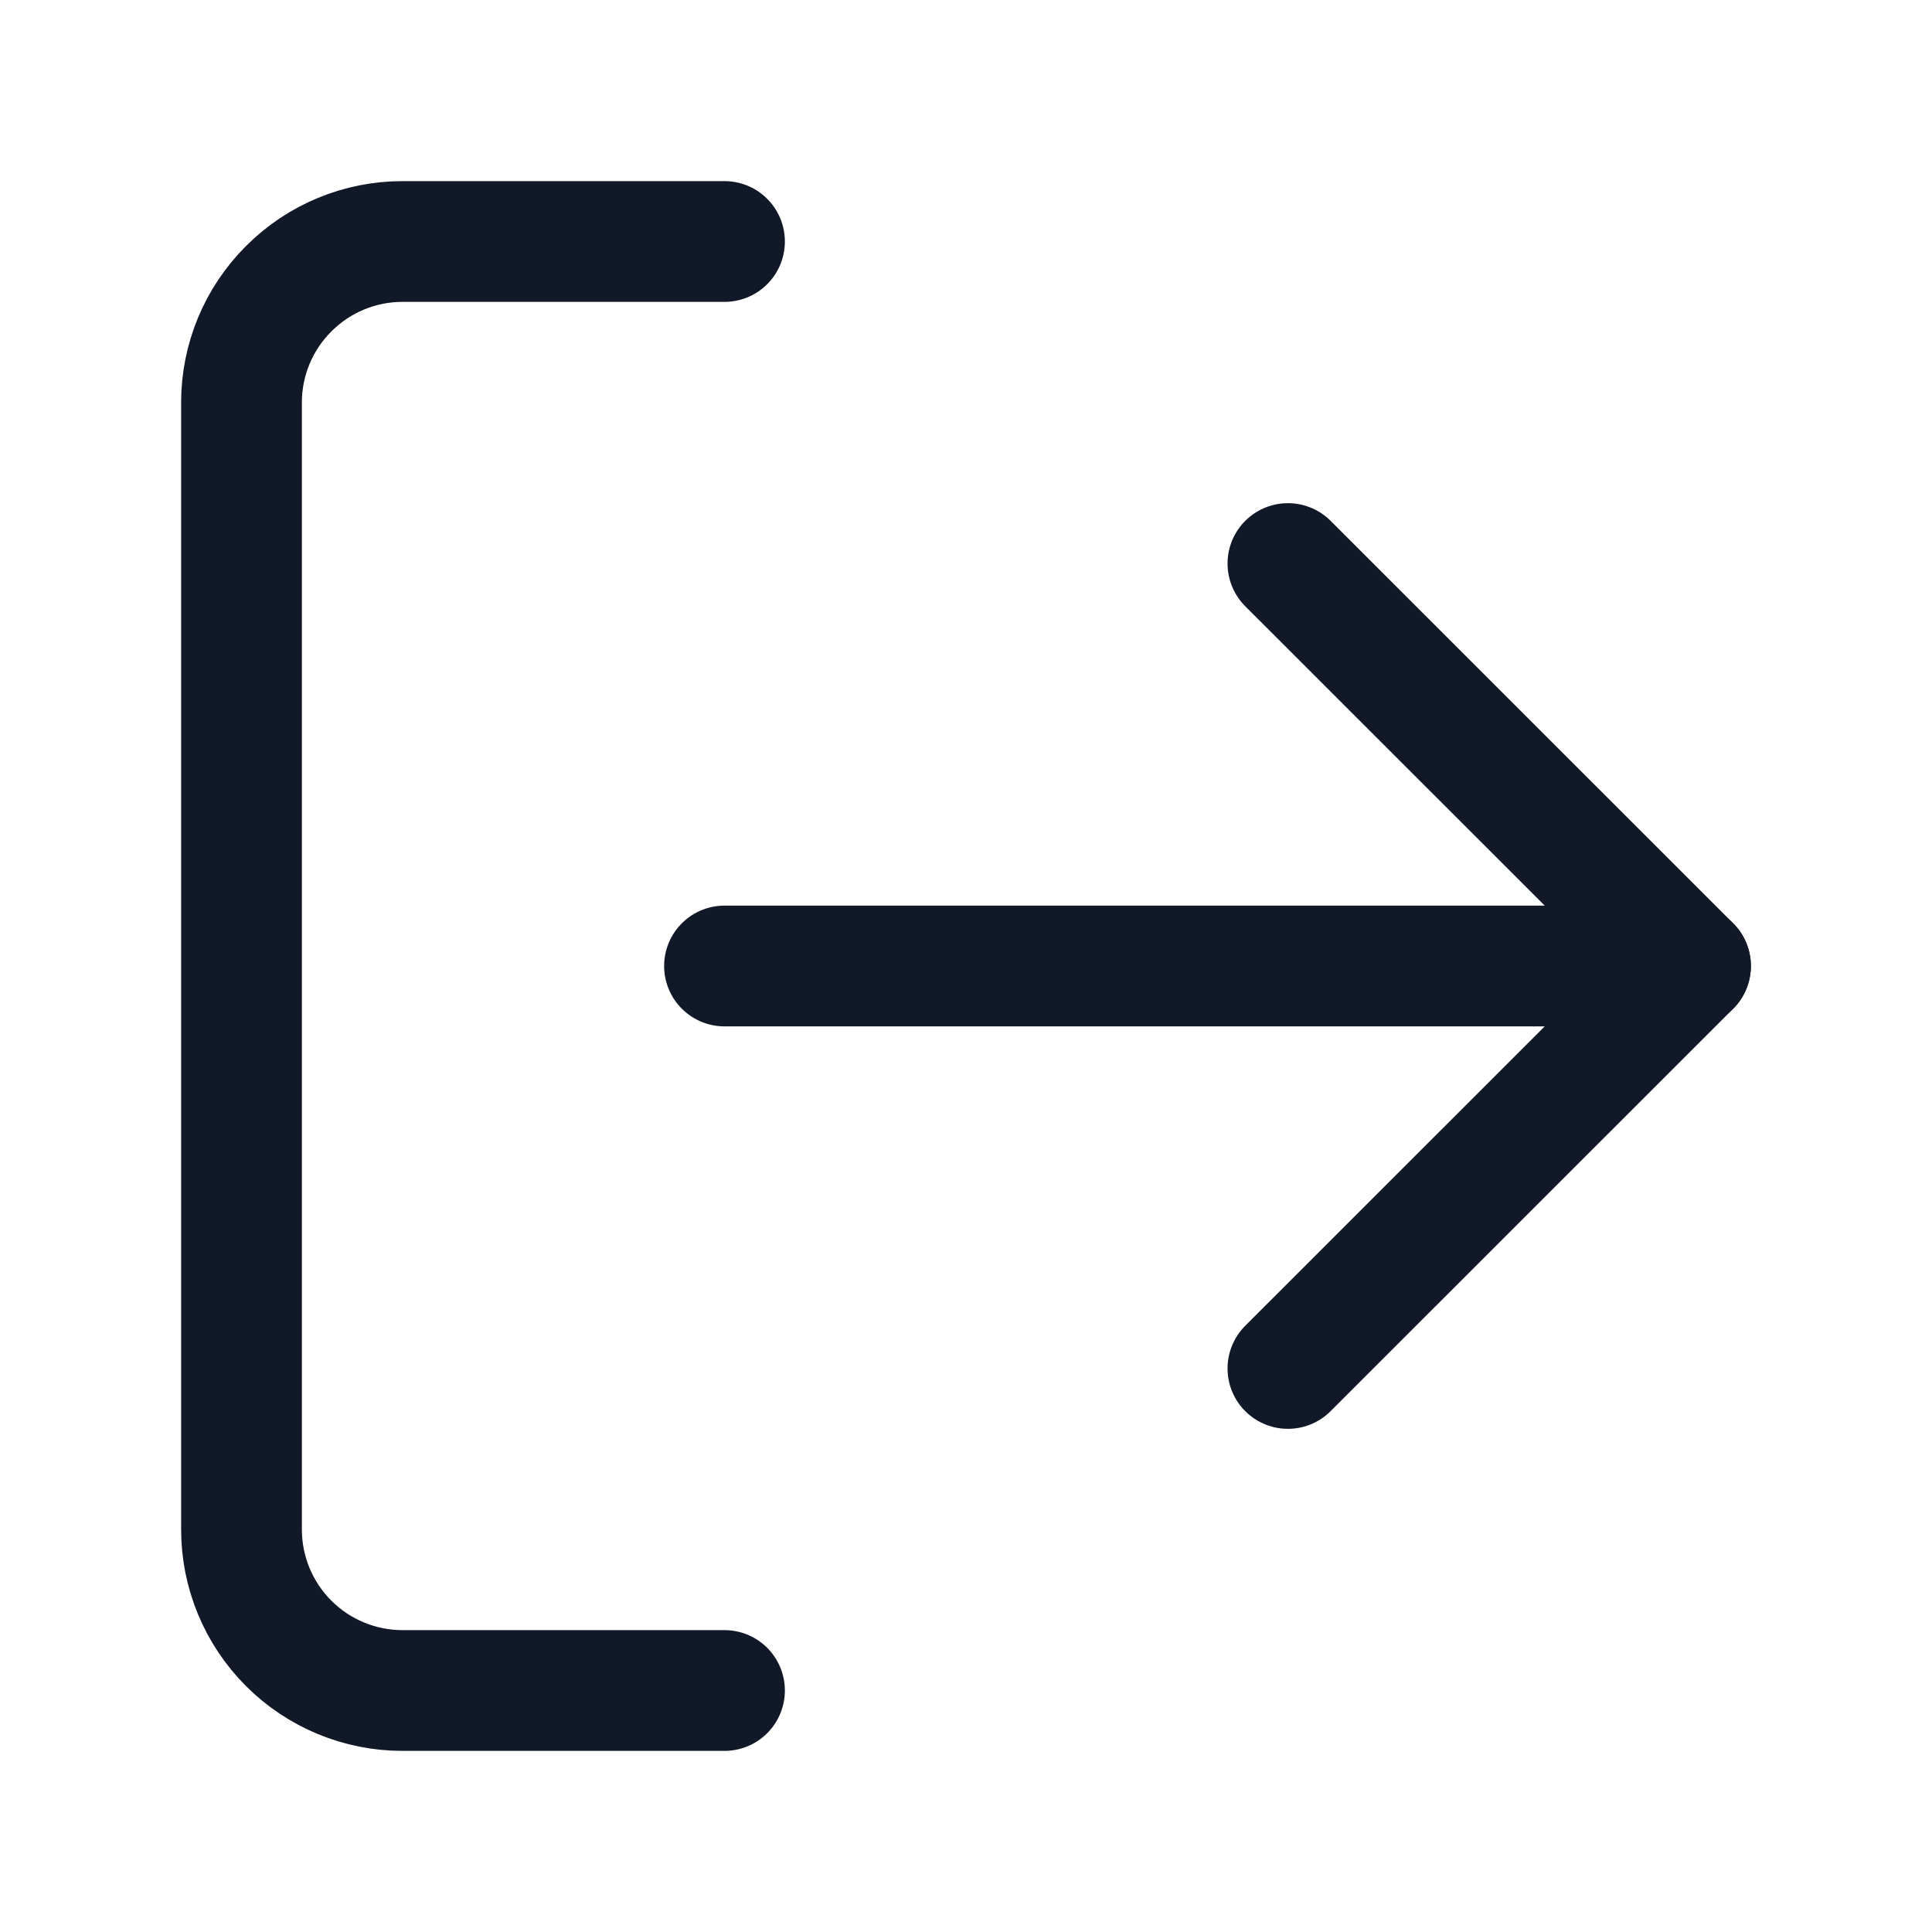
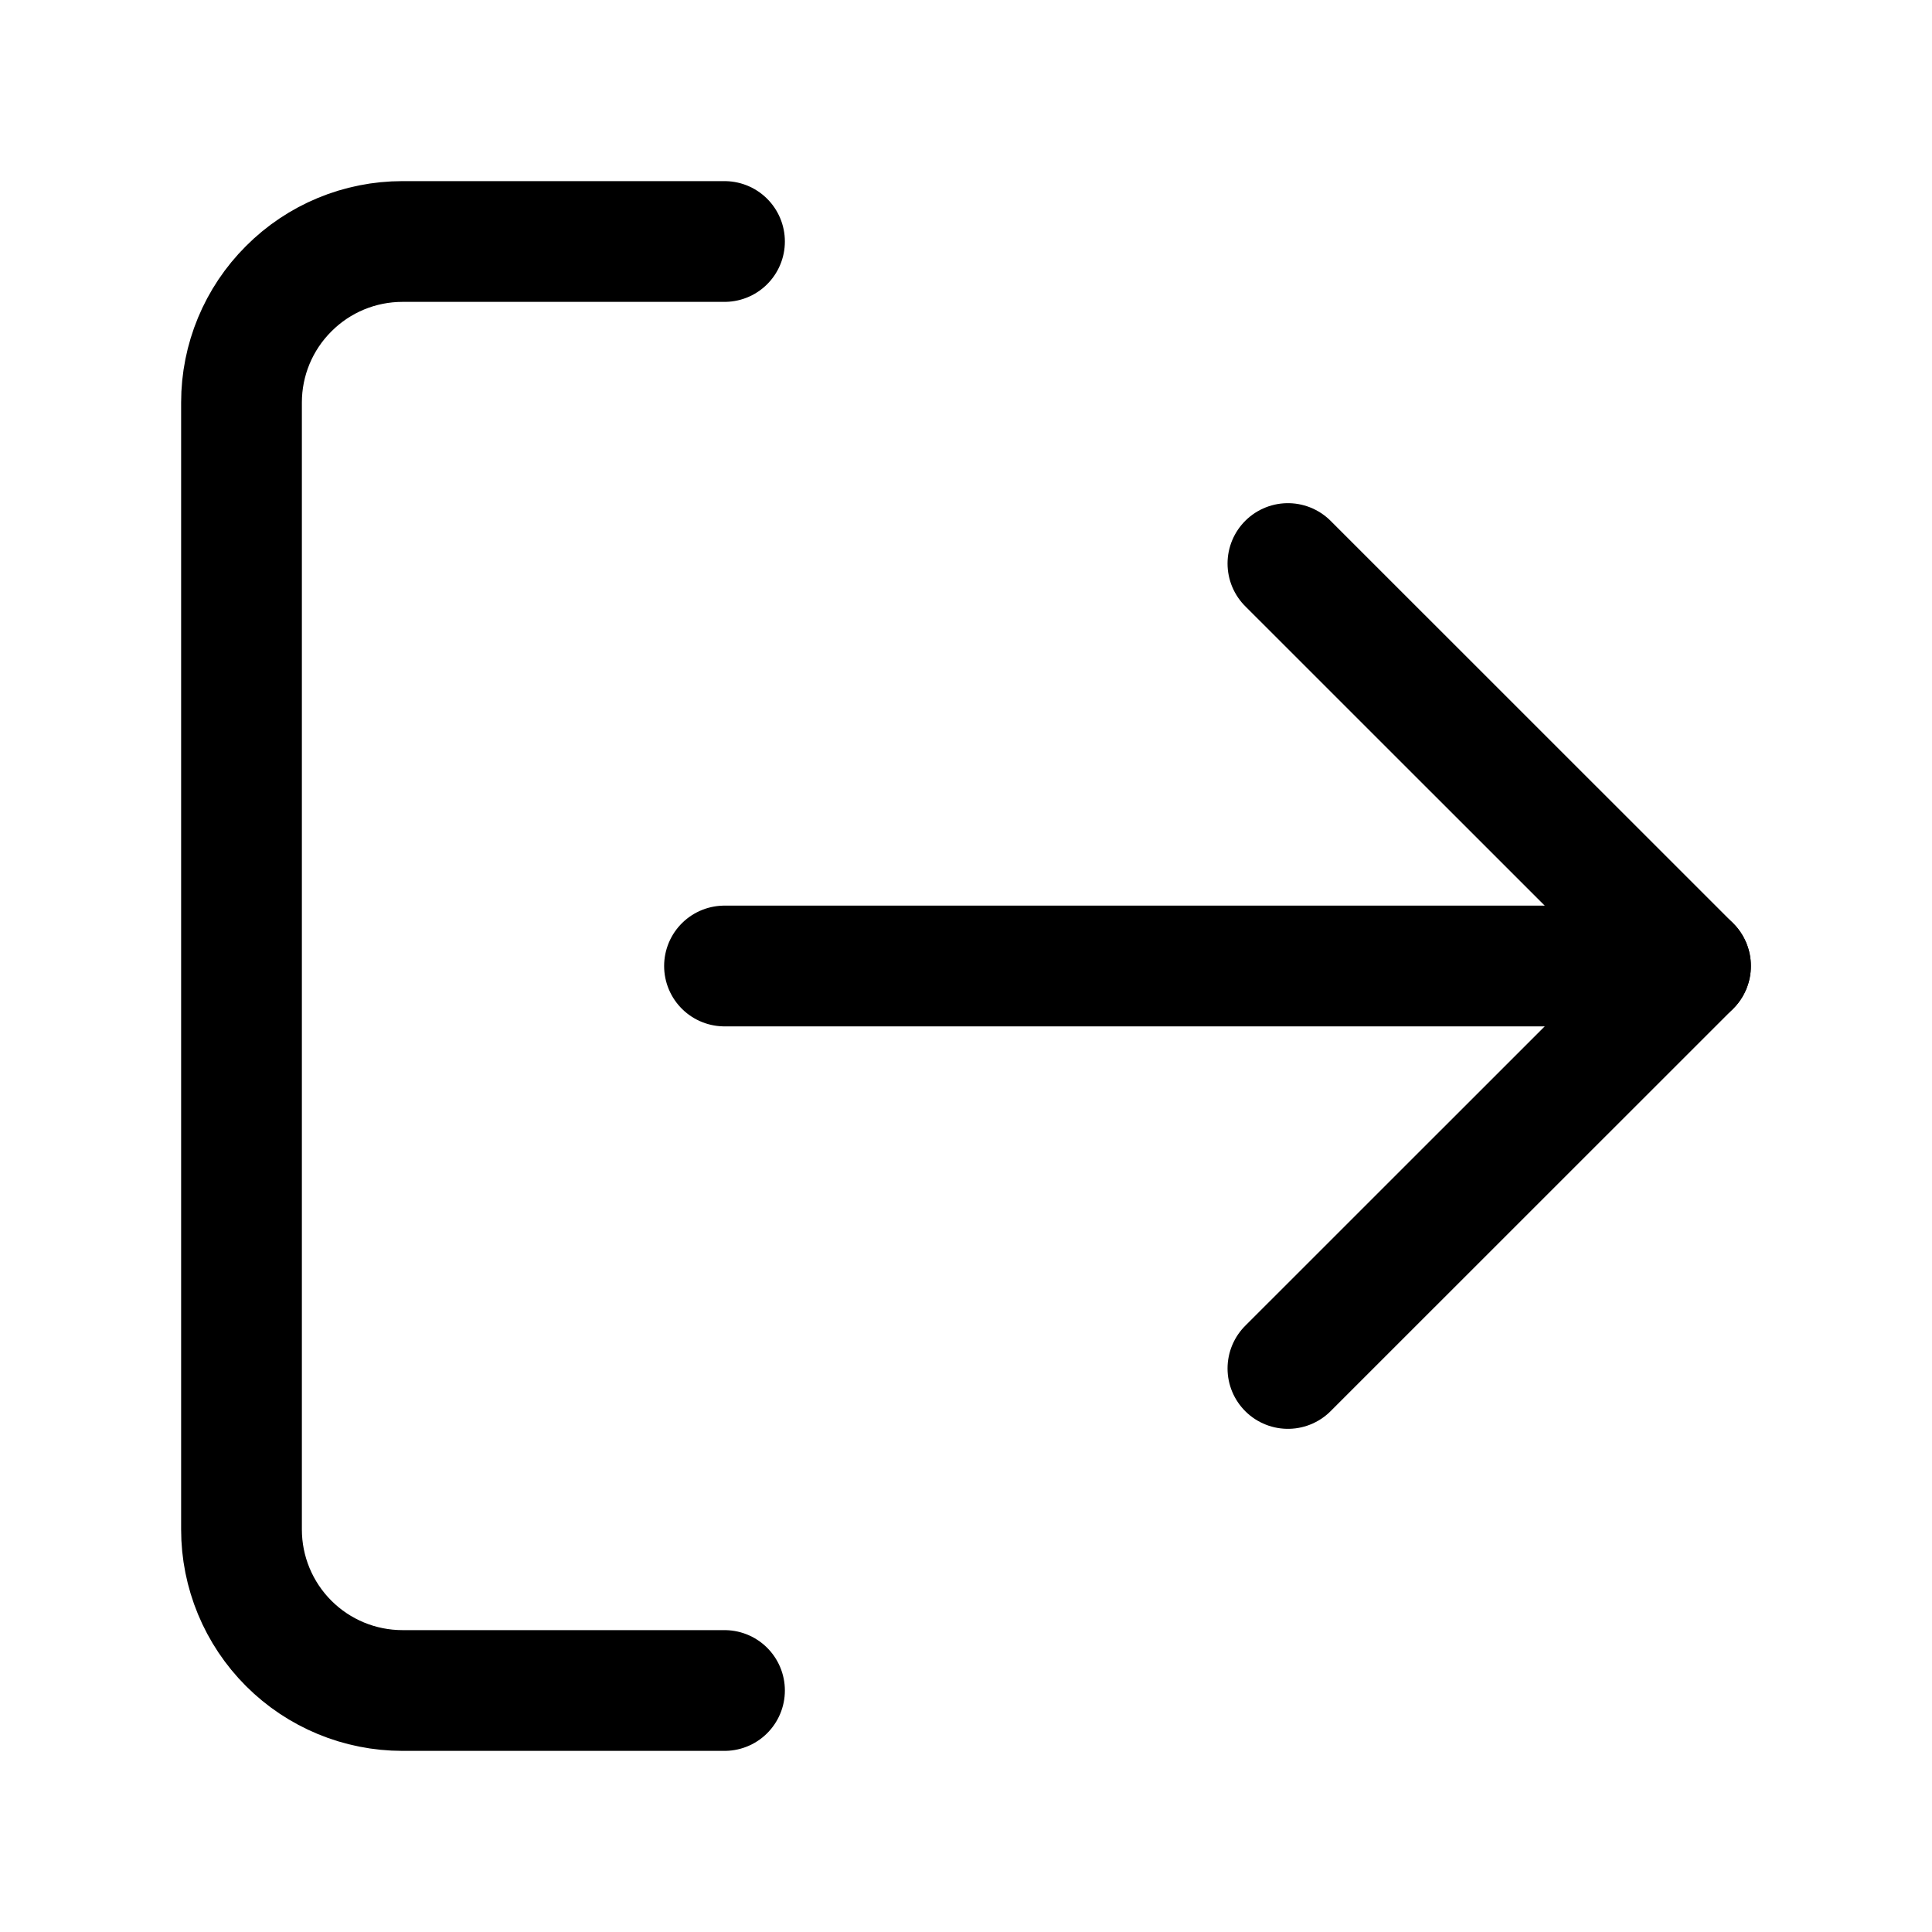
<svg xmlns="http://www.w3.org/2000/svg" width="16" height="16" viewBox="0 0 16 16" fill="none">
-   <path d="M6 14H3.333C2.98 14 2.641 13.86 2.391 13.61C2.14 13.359 2 13.02 2 12.667V3.333C2 2.98 2.14 2.641 2.391 2.391C2.641 2.14 2.98 2 3.333 2H6" stroke="#111827" stroke-linecap="round" stroke-linejoin="round" />
-   <path d="M10.666 11.333L14 8L10.666 4.667" stroke="#111827" stroke-linecap="round" stroke-linejoin="round" />
-   <path d="M14 8H6" stroke="#111827" stroke-linecap="round" stroke-linejoin="round" />
+   <path d="M6 14H3.333C2.98 14 2.641 13.86 2.391 13.61C2.14 13.359 2 13.02 2 12.667V3.333C2 2.98 2.14 2.641 2.391 2.391C2.641 2.14 2.98 2 3.333 2H6" stroke="currentColor" stroke-linecap="round" stroke-linejoin="round" />
+   <path d="M10.666 11.333L14 8L10.666 4.667" stroke="currentColor" stroke-linecap="round" stroke-linejoin="round" />
+   <path d="M14 8H6" stroke="currentColor" stroke-linecap="round" stroke-linejoin="round" />
</svg>
